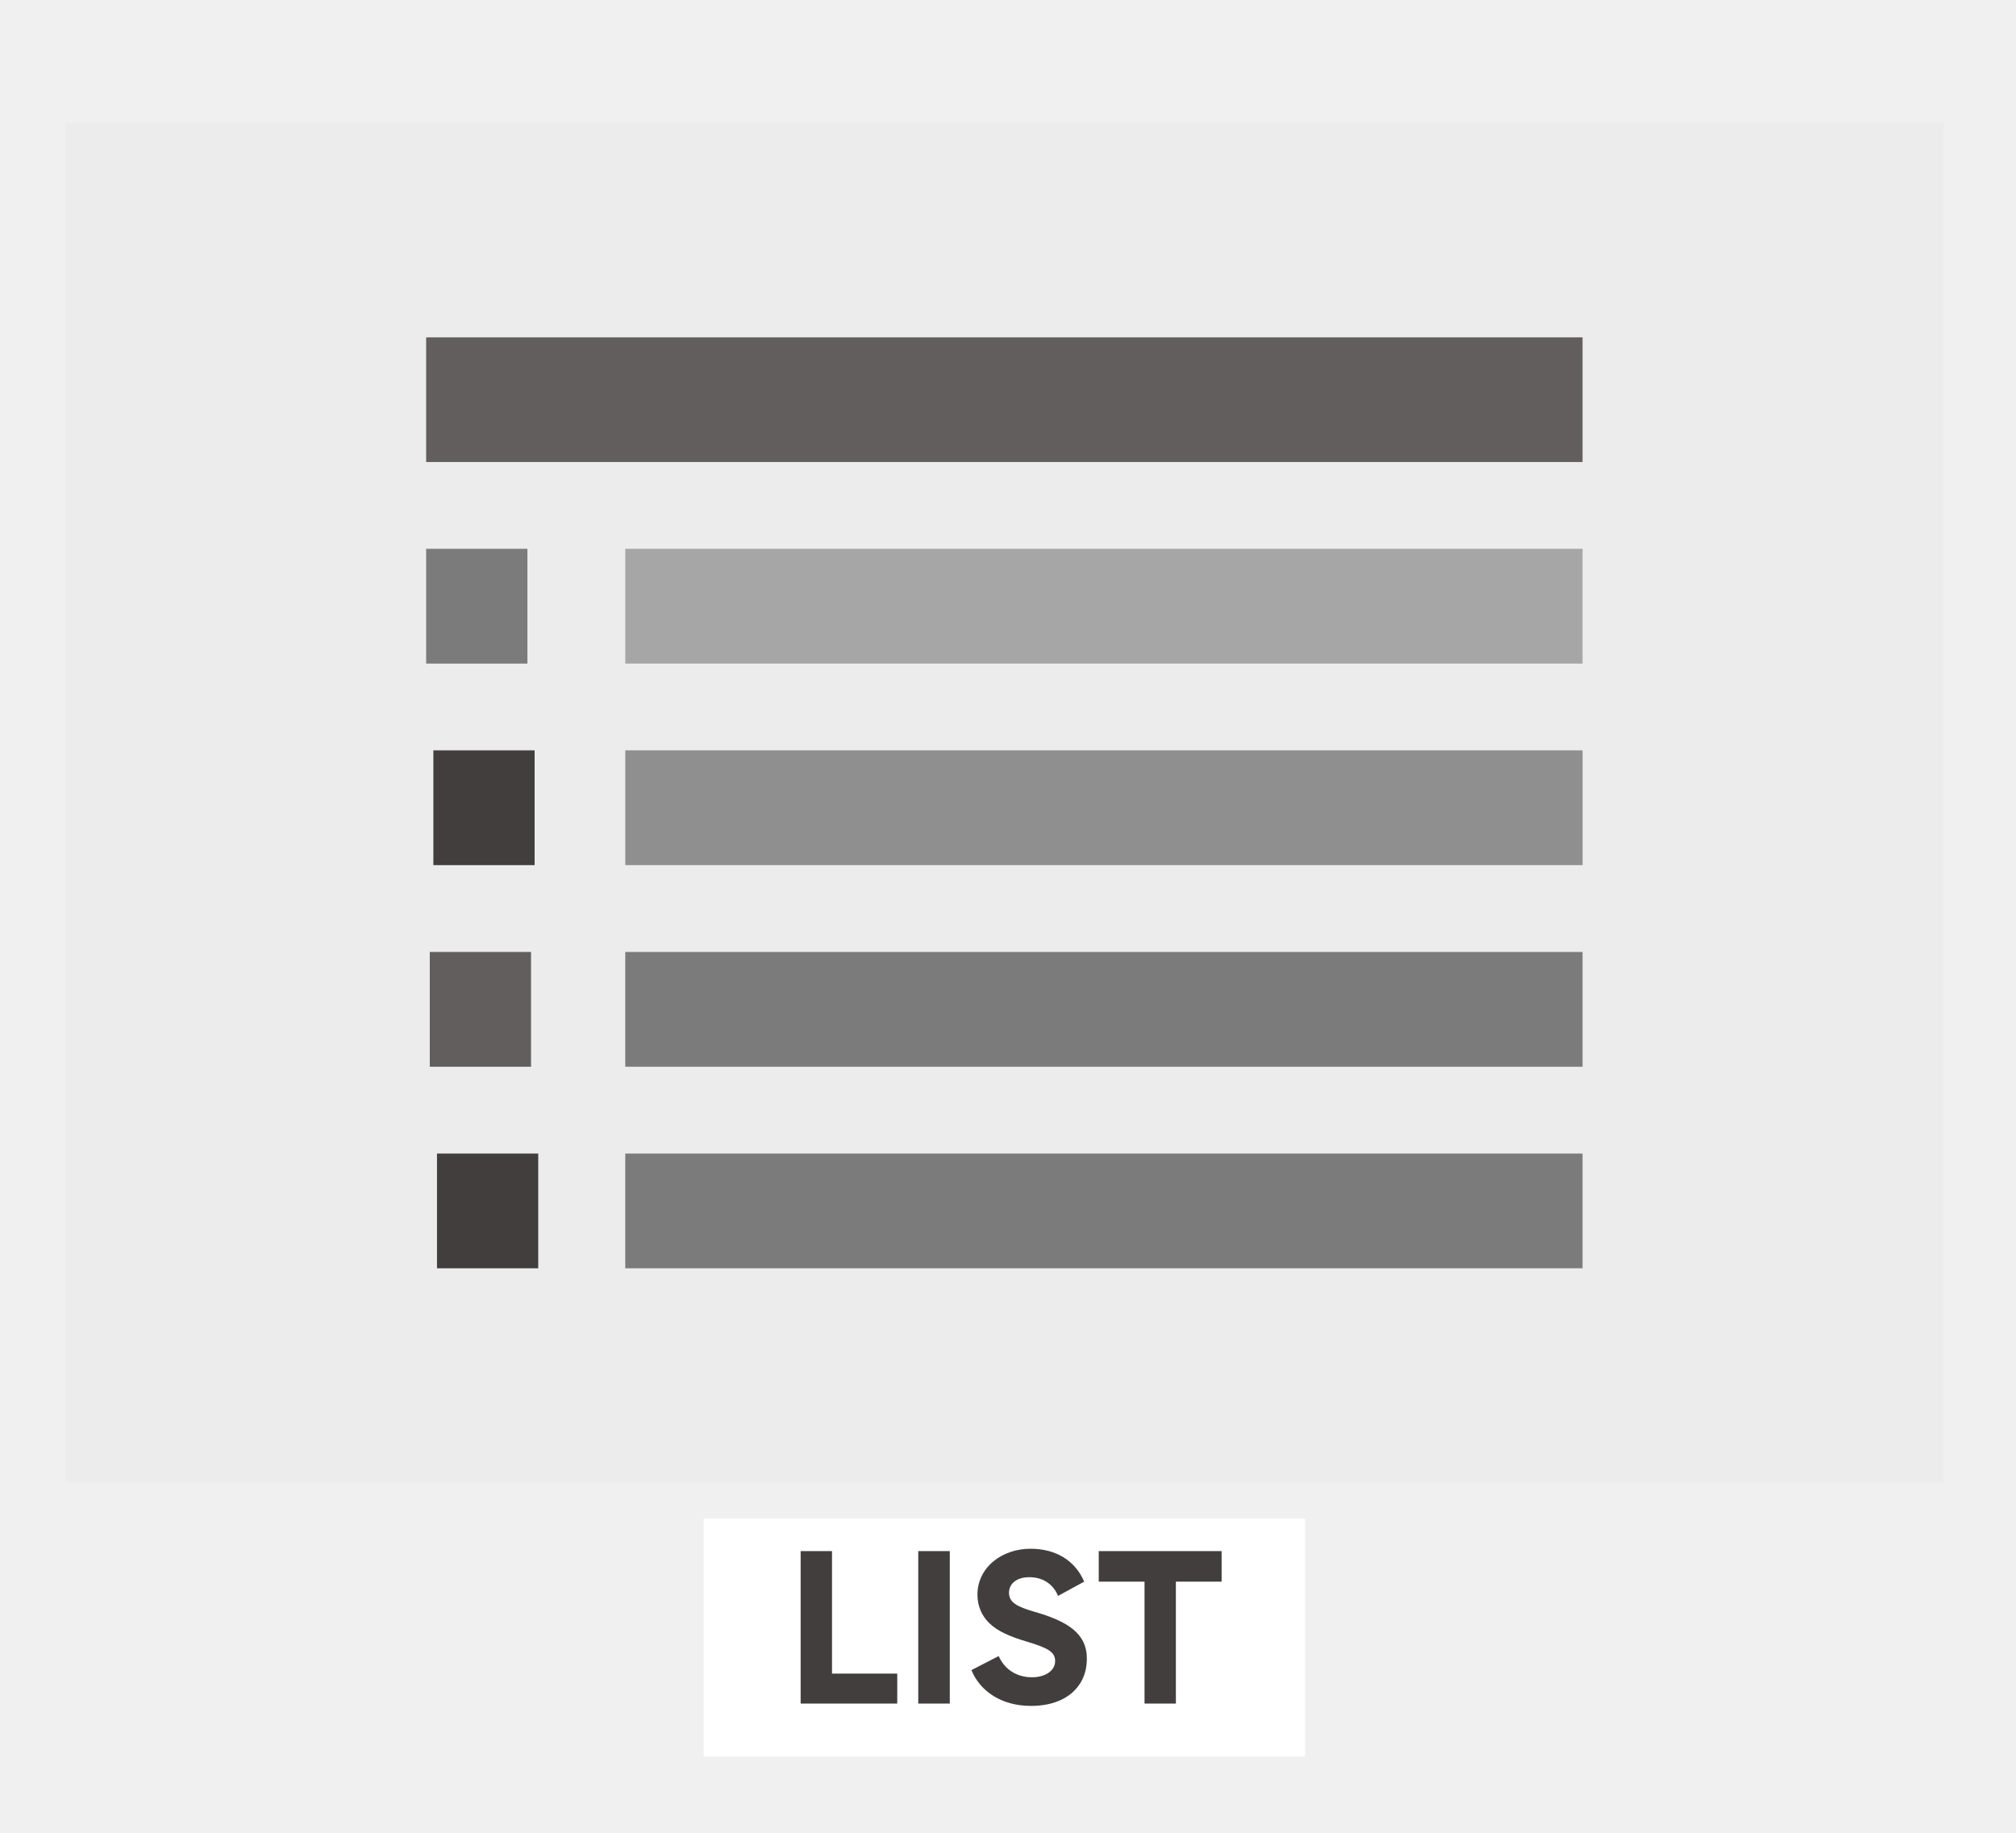
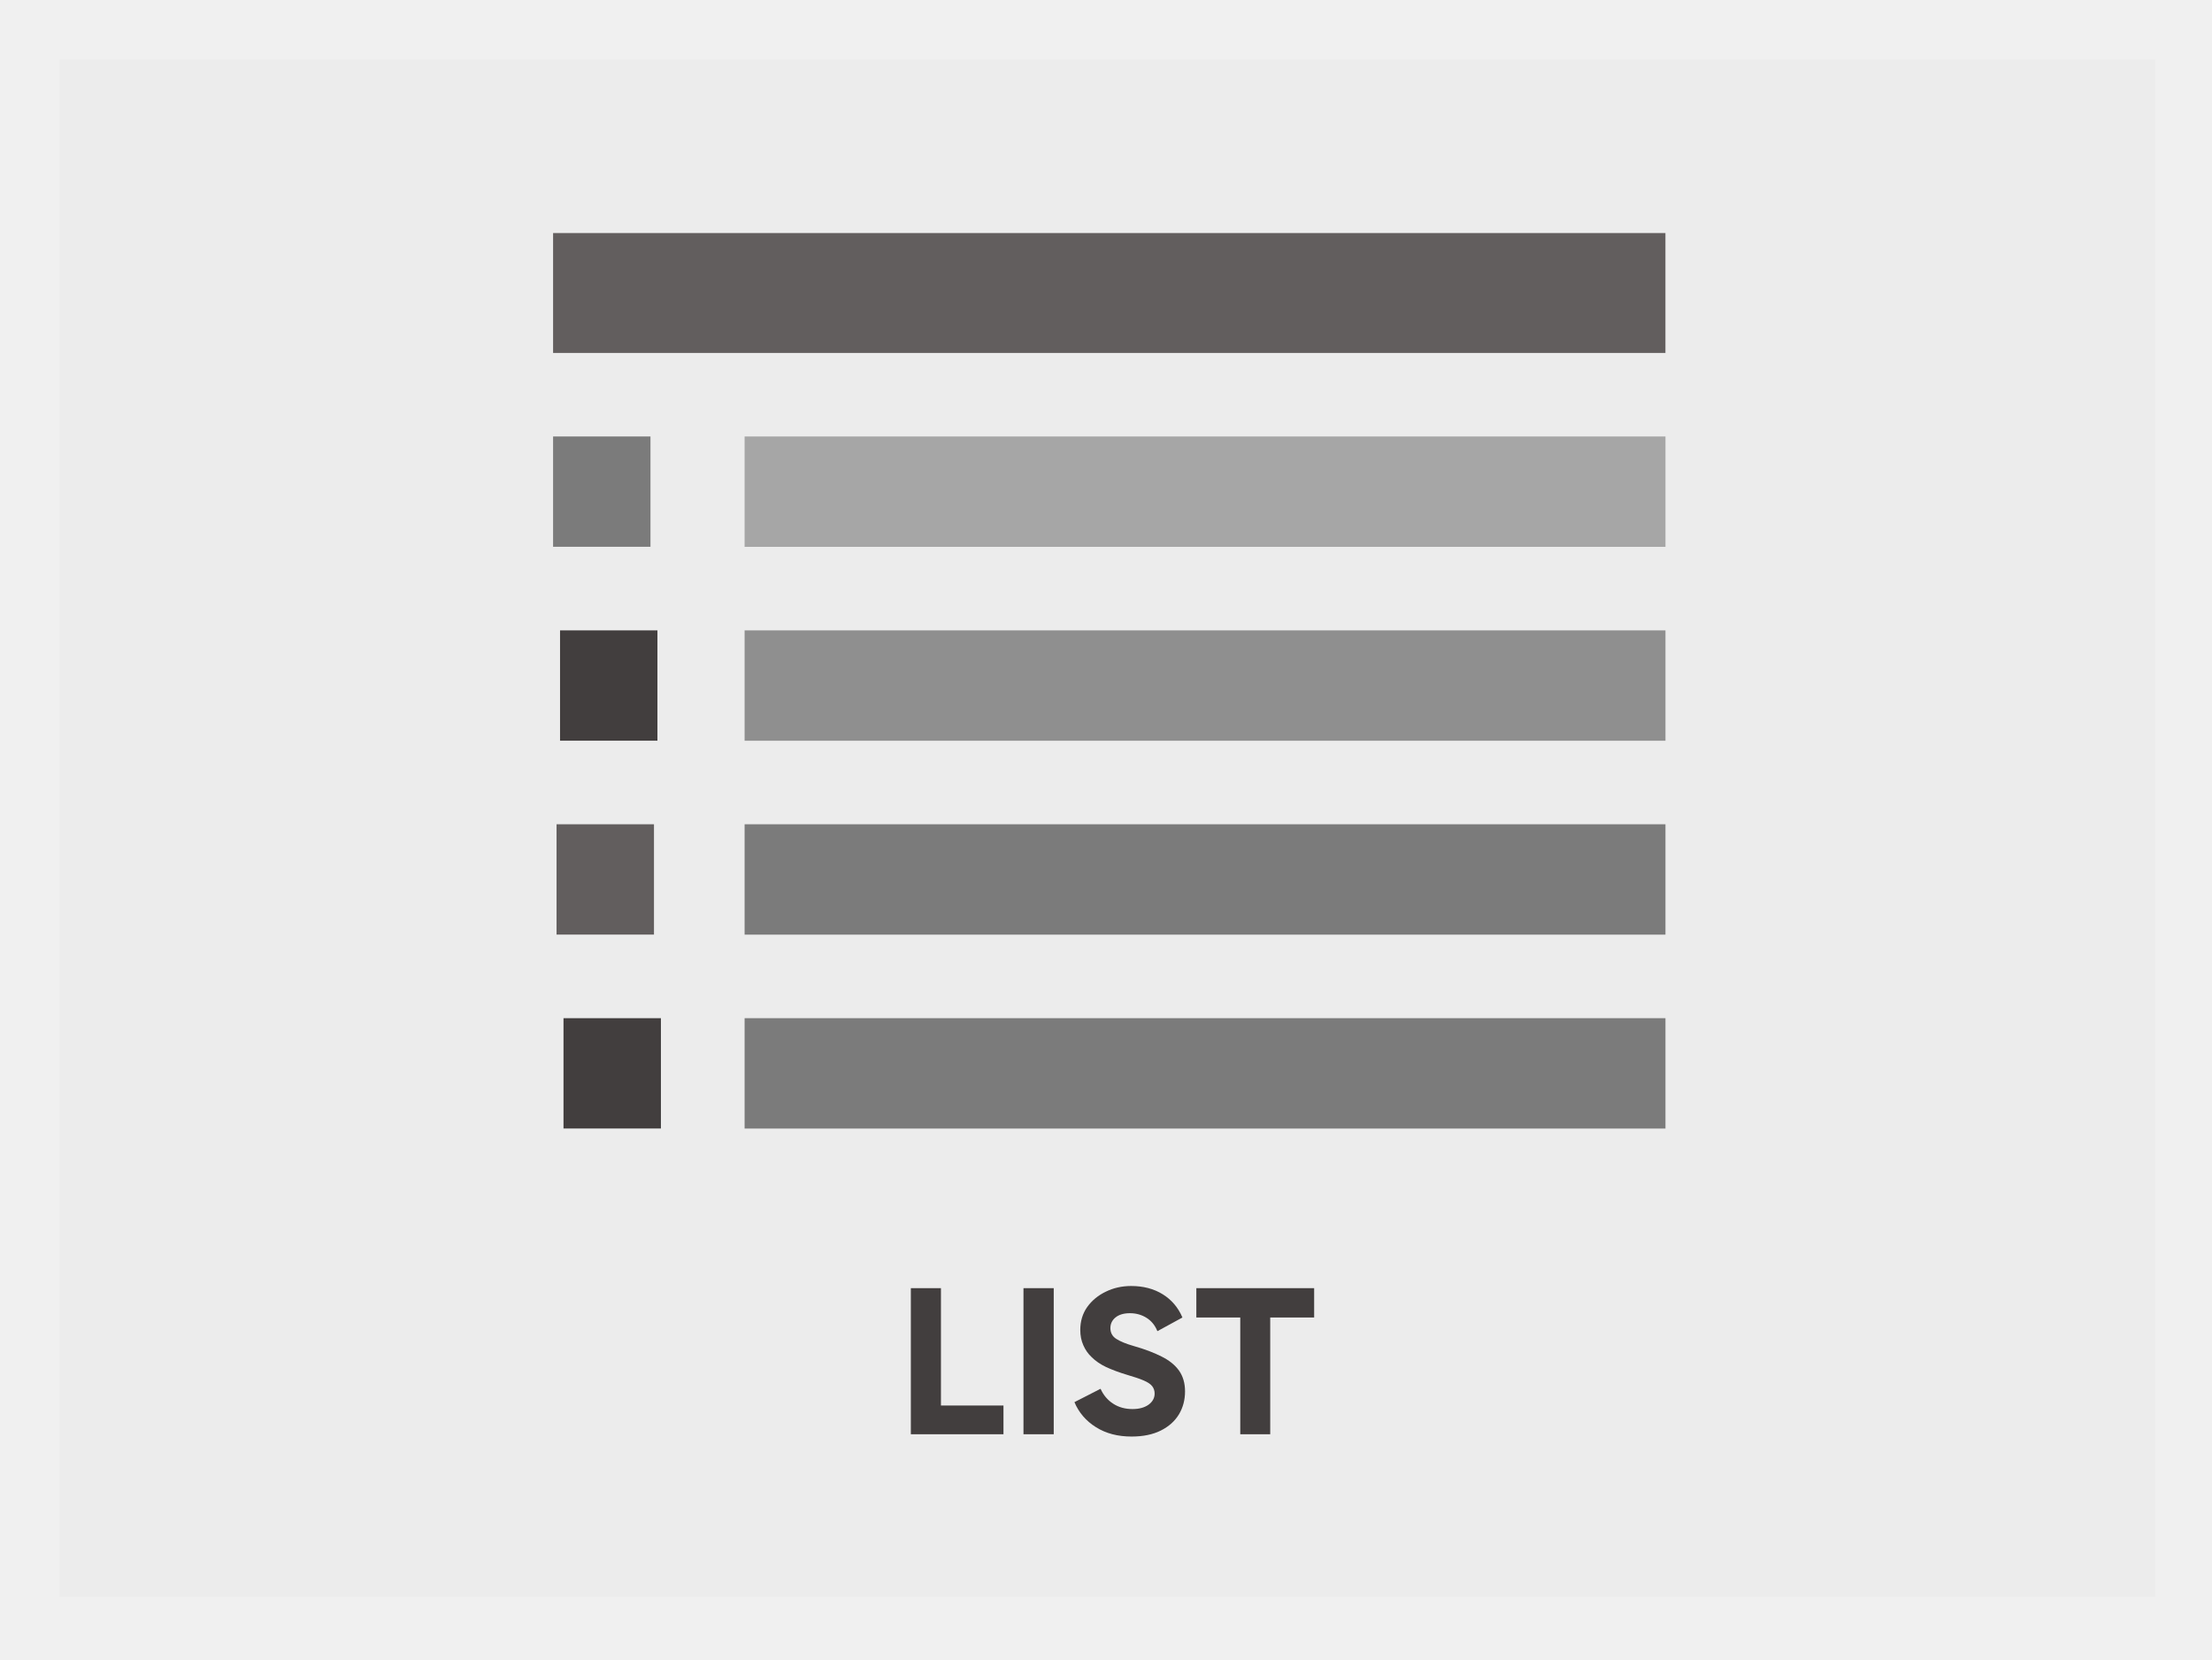
- <svg xmlns="http://www.w3.org/2000/svg" width="275" zoomAndPan="magnify" viewBox="0 0 206.25 187.5" height="250" preserveAspectRatio="xMidYMid meet" version="1.0">
+ <svg xmlns="http://www.w3.org/2000/svg" width="300" zoomAndPan="magnify" viewBox="0 0 224.88 168.75" height="225" preserveAspectRatio="xMidYMid meet" version="1.0">
  <defs>
    <g />
-     <clipPath id="cbc64e0ca8">
-       <path d="M 6.664 12.586 L 198.84 12.586 L 198.84 151.676 L 6.664 151.676 Z M 6.664 12.586 " clip-rule="nonzero" />
+     <clipPath id="15b27a805b">
+       <path d="M 5.984 6.059 L 219.188 6.059 L 219.188 162.441 L 5.984 162.441 Z M 5.984 6.059 " clip-rule="nonzero" />
    </clipPath>
-     <clipPath id="448b885c09">
-       <path d="M 71.988 155.352 L 133.516 155.352 L 133.516 179.699 L 71.988 179.699 Z M 71.988 155.352 " clip-rule="nonzero" />
+     <clipPath id="02e0762d30">
+       <path d="M 56.199 23.703 L 169.348 23.703 L 169.348 35.898 L 56.199 35.898 Z M 56.199 23.703 " clip-rule="nonzero" />
    </clipPath>
-     <clipPath id="317cae374a">
-       <path d="M 43.598 34.512 L 161.906 34.512 L 161.906 47.266 L 43.598 47.266 Z M 43.598 34.512 " clip-rule="nonzero" />
+     <clipPath id="338dab6140">
+       <path d="M 75.68 44.391 L 169.348 44.391 L 169.348 55.621 L 75.68 55.621 Z M 75.68 44.391 " clip-rule="nonzero" />
    </clipPath>
-     <clipPath id="d7b316a417">
-       <path d="M 63.969 56.145 L 161.906 56.145 L 161.906 67.887 L 63.969 67.887 Z M 63.969 56.145 " clip-rule="nonzero" />
+     <clipPath id="217dcf1455">
+       <path d="M 75.68 64.113 L 169.348 64.113 L 169.348 75.34 L 75.68 75.34 Z M 75.68 64.113 " clip-rule="nonzero" />
    </clipPath>
-     <clipPath id="89230c990d">
-       <path d="M 63.969 76.766 L 161.906 76.766 L 161.906 88.508 L 63.969 88.508 Z M 63.969 76.766 " clip-rule="nonzero" />
+     <clipPath id="daa3ed561a">
+       <path d="M 75.68 83.836 L 169.348 83.836 L 169.348 95.062 L 75.68 95.062 Z M 75.68 83.836 " clip-rule="nonzero" />
    </clipPath>
-     <clipPath id="5fcb17bf35">
-       <path d="M 63.969 97.387 L 161.906 97.387 L 161.906 109.129 L 63.969 109.129 Z M 63.969 97.387 " clip-rule="nonzero" />
+     <clipPath id="1b0797a804">
+       <path d="M 75.68 103.559 L 169.348 103.559 L 169.348 114.785 L 75.68 114.785 Z M 75.68 103.559 " clip-rule="nonzero" />
    </clipPath>
-     <clipPath id="ff6c58424b">
-       <path d="M 63.969 118.012 L 161.906 118.012 L 161.906 129.75 L 63.969 129.75 Z M 63.969 118.012 " clip-rule="nonzero" />
+     <clipPath id="9713bc860a">
+       <path d="M 56.199 44.391 L 66.105 44.391 L 66.105 55.621 L 56.199 55.621 Z M 56.199 44.391 " clip-rule="nonzero" />
    </clipPath>
-     <clipPath id="1bfabc423a">
-       <path d="M 43.598 56.145 L 53.957 56.145 L 53.957 67.887 L 43.598 67.887 Z M 43.598 56.145 " clip-rule="nonzero" />
+     <clipPath id="e4c28adc20">
+       <path d="M 56.906 64.113 L 66.812 64.113 L 66.812 75.34 L 56.906 75.34 Z M 56.906 64.113 " clip-rule="nonzero" />
    </clipPath>
-     <clipPath id="85cd3e5c8b">
-       <path d="M 44.336 76.766 L 54.695 76.766 L 54.695 88.508 L 44.336 88.508 Z M 44.336 76.766 " clip-rule="nonzero" />
+     <clipPath id="e6bfe47fae">
+       <path d="M 56.551 83.836 L 66.461 83.836 L 66.461 95.062 L 56.551 95.062 Z M 56.551 83.836 " clip-rule="nonzero" />
    </clipPath>
-     <clipPath id="b2a4c6d54c">
-       <path d="M 43.969 97.387 L 54.328 97.387 L 54.328 109.129 L 43.969 109.129 Z M 43.969 97.387 " clip-rule="nonzero" />
-     </clipPath>
-     <clipPath id="60dc17e957">
-       <path d="M 44.707 118.012 L 55.066 118.012 L 55.066 129.75 L 44.707 129.75 Z M 44.707 118.012 " clip-rule="nonzero" />
+     <clipPath id="29a3fdd37e">
+       <path d="M 57.258 103.559 L 67.168 103.559 L 67.168 114.785 L 57.258 114.785 Z M 57.258 103.559 " clip-rule="nonzero" />
    </clipPath>
  </defs>
-   <g clip-path="url(#cbc64e0ca8)">
-     <path fill="#ececec" d="M 6.664 12.586 L 198.84 12.586 L 198.84 151.676 L 6.664 151.676 Z M 6.664 12.586 " fill-opacity="1" fill-rule="nonzero" />
+   <g clip-path="url(#15b27a805b)">
+     <path fill="#ececec" d="M 5.984 6.059 L 219.18 6.059 L 219.18 162.441 L 5.984 162.441 Z M 5.984 6.059 " fill-opacity="1" fill-rule="nonzero" />
  </g>
-   <g clip-path="url(#448b885c09)">
-     <path fill="#ffffff" d="M 71.988 155.352 L 133.516 155.352 L 133.516 179.699 L 71.988 179.699 Z M 71.988 155.352 " fill-opacity="1" fill-rule="nonzero" />
+   <g clip-path="url(#02e0762d30)">
+     <path fill="#625e5e" d="M 56.199 23.703 L 169.344 23.703 L 169.344 35.898 L 56.199 35.898 Z M 56.199 23.703 " fill-opacity="1" fill-rule="nonzero" />
+   </g>
+   <g clip-path="url(#338dab6140)">
+     <path fill="#a6a6a6" d="M 75.68 44.391 L 169.359 44.391 L 169.359 55.621 L 75.68 55.621 Z M 75.68 44.391 " fill-opacity="1" fill-rule="nonzero" />
+   </g>
+   <g clip-path="url(#217dcf1455)">
+     <path fill="#8f8f8f" d="M 75.68 64.113 L 169.359 64.113 L 169.359 75.34 L 75.68 75.34 Z M 75.68 64.113 " fill-opacity="1" fill-rule="nonzero" />
+   </g>
+   <g clip-path="url(#daa3ed561a)">
+     <path fill="#7b7b7b" d="M 75.68 83.836 L 169.359 83.836 L 169.359 95.062 L 75.68 95.062 Z M 75.68 83.836 " fill-opacity="1" fill-rule="nonzero" />
+   </g>
+   <g clip-path="url(#1b0797a804)">
+     <path fill="#7b7b7b" d="M 75.68 103.559 L 169.359 103.559 L 169.359 114.785 L 75.68 114.785 Z M 75.68 103.559 " fill-opacity="1" fill-rule="nonzero" />
+   </g>
+   <g clip-path="url(#9713bc860a)">
+     <path fill="#7b7b7b" d="M 56.199 44.391 L 66.105 44.391 L 66.105 55.617 L 56.199 55.617 Z M 56.199 44.391 " fill-opacity="1" fill-rule="nonzero" />
+   </g>
+   <g clip-path="url(#e4c28adc20)">
+     <path fill="#423e3e" d="M 56.906 64.113 L 66.812 64.113 L 66.812 75.336 L 56.906 75.336 Z M 56.906 64.113 " fill-opacity="1" fill-rule="nonzero" />
+   </g>
+   <g clip-path="url(#e6bfe47fae)">
+     <path fill="#625e5e" d="M 56.551 83.836 L 66.461 83.836 L 66.461 95.059 L 56.551 95.059 Z M 56.551 83.836 " fill-opacity="1" fill-rule="nonzero" />
+   </g>
+   <g clip-path="url(#29a3fdd37e)">
+     <path fill="#423e3e" d="M 57.258 103.559 L 67.168 103.559 L 67.168 114.781 L 57.258 114.781 Z M 57.258 103.559 " fill-opacity="1" fill-rule="nonzero" />
  </g>
  <g fill="#423e3e" fill-opacity="1">
-     <g transform="translate(80.09935, 174.2819)">
+     <g transform="translate(90.87004, 145.8786)">
      <g>
-         <path d="M 1.812 -15.598 L 1.812 0 L 11.695 0 L 11.695 -3.066 L 5.02 -3.066 L 5.02 -15.598 Z M 1.812 -15.598 " />
+         <path d="M 1.719 -14.859 L 4.781 -14.859 L 4.781 -2.922 L 11.141 -2.922 L 11.141 0 L 1.719 0 Z M 1.719 -14.859 " />
      </g>
    </g>
  </g>
  <g fill="#423e3e" fill-opacity="1">
-     <g transform="translate(92.13083, 174.2819)">
+     <g transform="translate(102.3267, 145.8786)">
      <g>
-         <path d="M 5.039 -15.598 L 1.812 -15.598 L 1.812 0 L 5.039 0 Z M 5.039 -15.598 " />
+         <path d="M 4.797 -14.859 L 4.797 0 L 1.719 0 L 1.719 -14.859 Z M 4.797 -14.859 " />
      </g>
    </g>
  </g>
  <g fill="#423e3e" fill-opacity="1">
-     <g transform="translate(99.00312, 174.2819)">
+     <g transform="translate(108.8707, 145.8786)">
      <g>
-         <path d="M 4.223 -11.336 C 4.223 -12.254 5 -12.93 6.297 -12.93 C 7.629 -12.93 8.727 -12.273 9.242 -11.016 L 11.914 -12.473 C 11.016 -14.602 9.043 -15.84 6.434 -15.84 C 3.488 -15.84 0.996 -13.926 0.996 -11.137 C 0.996 -9.941 1.473 -8.945 2.191 -8.246 C 3.027 -7.41 4.324 -6.852 5.996 -6.355 C 8.27 -5.68 8.945 -5.258 8.945 -4.344 C 8.945 -3.387 7.969 -2.691 6.574 -2.691 C 5 -2.691 3.766 -3.508 3.168 -4.859 L 0.379 -3.426 C 1.297 -1.195 3.527 0.238 6.477 0.238 C 10.16 0.238 12.191 -1.832 12.191 -4.582 C 12.191 -7.211 10.199 -8.426 6.734 -9.422 C 5.059 -9.902 4.223 -10.359 4.223 -11.336 Z M 4.223 -11.336 " />
+         <path d="M 4.016 -10.797 C 4.016 -10.328 4.211 -9.961 4.609 -9.703 C 5.016 -9.441 5.613 -9.195 6.406 -8.969 C 7.508 -8.656 8.445 -8.301 9.219 -7.906 C 10 -7.52 10.594 -7.039 11 -6.469 C 11.406 -5.895 11.609 -5.191 11.609 -4.359 C 11.609 -3.484 11.398 -2.703 10.984 -2.016 C 10.566 -1.328 9.953 -0.781 9.141 -0.375 C 8.328 0.031 7.336 0.234 6.172 0.234 C 4.766 0.234 3.555 -0.082 2.547 -0.719 C 1.535 -1.352 0.805 -2.203 0.359 -3.266 L 3.016 -4.625 C 3.305 -3.977 3.734 -3.473 4.297 -3.109 C 4.859 -2.742 5.516 -2.562 6.266 -2.562 C 6.93 -2.562 7.473 -2.707 7.891 -3 C 8.305 -3.301 8.516 -3.68 8.516 -4.141 C 8.516 -4.43 8.43 -4.68 8.266 -4.891 C 8.109 -5.098 7.82 -5.289 7.406 -5.469 C 7 -5.645 6.43 -5.836 5.703 -6.047 C 4.91 -6.285 4.207 -6.547 3.594 -6.828 C 2.988 -7.117 2.488 -7.461 2.094 -7.859 C 1.75 -8.18 1.473 -8.578 1.266 -9.047 C 1.055 -9.516 0.953 -10.035 0.953 -10.609 C 0.953 -11.492 1.188 -12.27 1.656 -12.938 C 2.133 -13.602 2.766 -14.125 3.547 -14.5 C 4.328 -14.883 5.188 -15.078 6.125 -15.078 C 7.363 -15.078 8.438 -14.797 9.344 -14.234 C 10.25 -13.672 10.914 -12.883 11.344 -11.875 L 8.797 -10.484 C 8.555 -11.078 8.188 -11.531 7.688 -11.844 C 7.188 -12.156 6.625 -12.312 6 -12.312 C 5.375 -12.312 4.883 -12.164 4.531 -11.875 C 4.188 -11.594 4.016 -11.234 4.016 -10.797 Z M 4.016 -10.797 " />
      </g>
    </g>
  </g>
  <g fill="#423e3e" fill-opacity="1">
-     <g transform="translate(111.9907, 174.2819)">
+     <g transform="translate(121.2378, 145.8786)">
      <g>
-         <path d="M 5.102 0 L 8.309 0 L 8.309 -12.473 L 12.988 -12.473 L 12.988 -15.598 L 0.418 -15.598 L 0.418 -12.473 L 5.102 -12.473 Z M 5.102 0 " />
+         <path d="M 4.859 0 L 4.859 -11.875 L 0.391 -11.875 L 0.391 -14.859 L 12.375 -14.859 L 12.375 -11.875 L 7.906 -11.875 L 7.906 0 Z M 4.859 0 " />
      </g>
    </g>
  </g>
-   <g clip-path="url(#317cae374a)">
-     <path fill="#625e5e" d="M 43.598 34.512 L 161.906 34.512 L 161.906 47.266 L 43.598 47.266 Z M 43.598 34.512 " fill-opacity="1" fill-rule="nonzero" />
-   </g>
-   <g clip-path="url(#d7b316a417)">
-     <path fill="#a6a6a6" d="M 63.969 56.145 L 161.906 56.145 L 161.906 67.887 L 63.969 67.887 Z M 63.969 56.145 " fill-opacity="1" fill-rule="nonzero" />
-   </g>
-   <g clip-path="url(#89230c990d)">
-     <path fill="#8f8f8f" d="M 63.969 76.766 L 161.906 76.766 L 161.906 88.508 L 63.969 88.508 Z M 63.969 76.766 " fill-opacity="1" fill-rule="nonzero" />
-   </g>
-   <g clip-path="url(#5fcb17bf35)">
-     <path fill="#7b7b7b" d="M 63.969 97.387 L 161.906 97.387 L 161.906 109.129 L 63.969 109.129 Z M 63.969 97.387 " fill-opacity="1" fill-rule="nonzero" />
-   </g>
-   <g clip-path="url(#ff6c58424b)">
-     <path fill="#7b7b7b" d="M 63.969 118.012 L 161.906 118.012 L 161.906 129.75 L 63.969 129.75 Z M 63.969 118.012 " fill-opacity="1" fill-rule="nonzero" />
-   </g>
-   <g clip-path="url(#1bfabc423a)">
-     <path fill="#7b7b7b" d="M 43.598 56.145 L 53.957 56.145 L 53.957 67.887 L 43.598 67.887 Z M 43.598 56.145 " fill-opacity="1" fill-rule="nonzero" />
-   </g>
-   <g clip-path="url(#85cd3e5c8b)">
-     <path fill="#423e3e" d="M 44.336 76.766 L 54.695 76.766 L 54.695 88.508 L 44.336 88.508 Z M 44.336 76.766 " fill-opacity="1" fill-rule="nonzero" />
-   </g>
-   <g clip-path="url(#b2a4c6d54c)">
-     <path fill="#625e5e" d="M 43.969 97.387 L 54.328 97.387 L 54.328 109.129 L 43.969 109.129 Z M 43.969 97.387 " fill-opacity="1" fill-rule="nonzero" />
-   </g>
-   <g clip-path="url(#60dc17e957)">
-     <path fill="#423e3e" d="M 44.707 118.012 L 55.066 118.012 L 55.066 129.75 L 44.707 129.75 Z M 44.707 118.012 " fill-opacity="1" fill-rule="nonzero" />
-   </g>
</svg>
